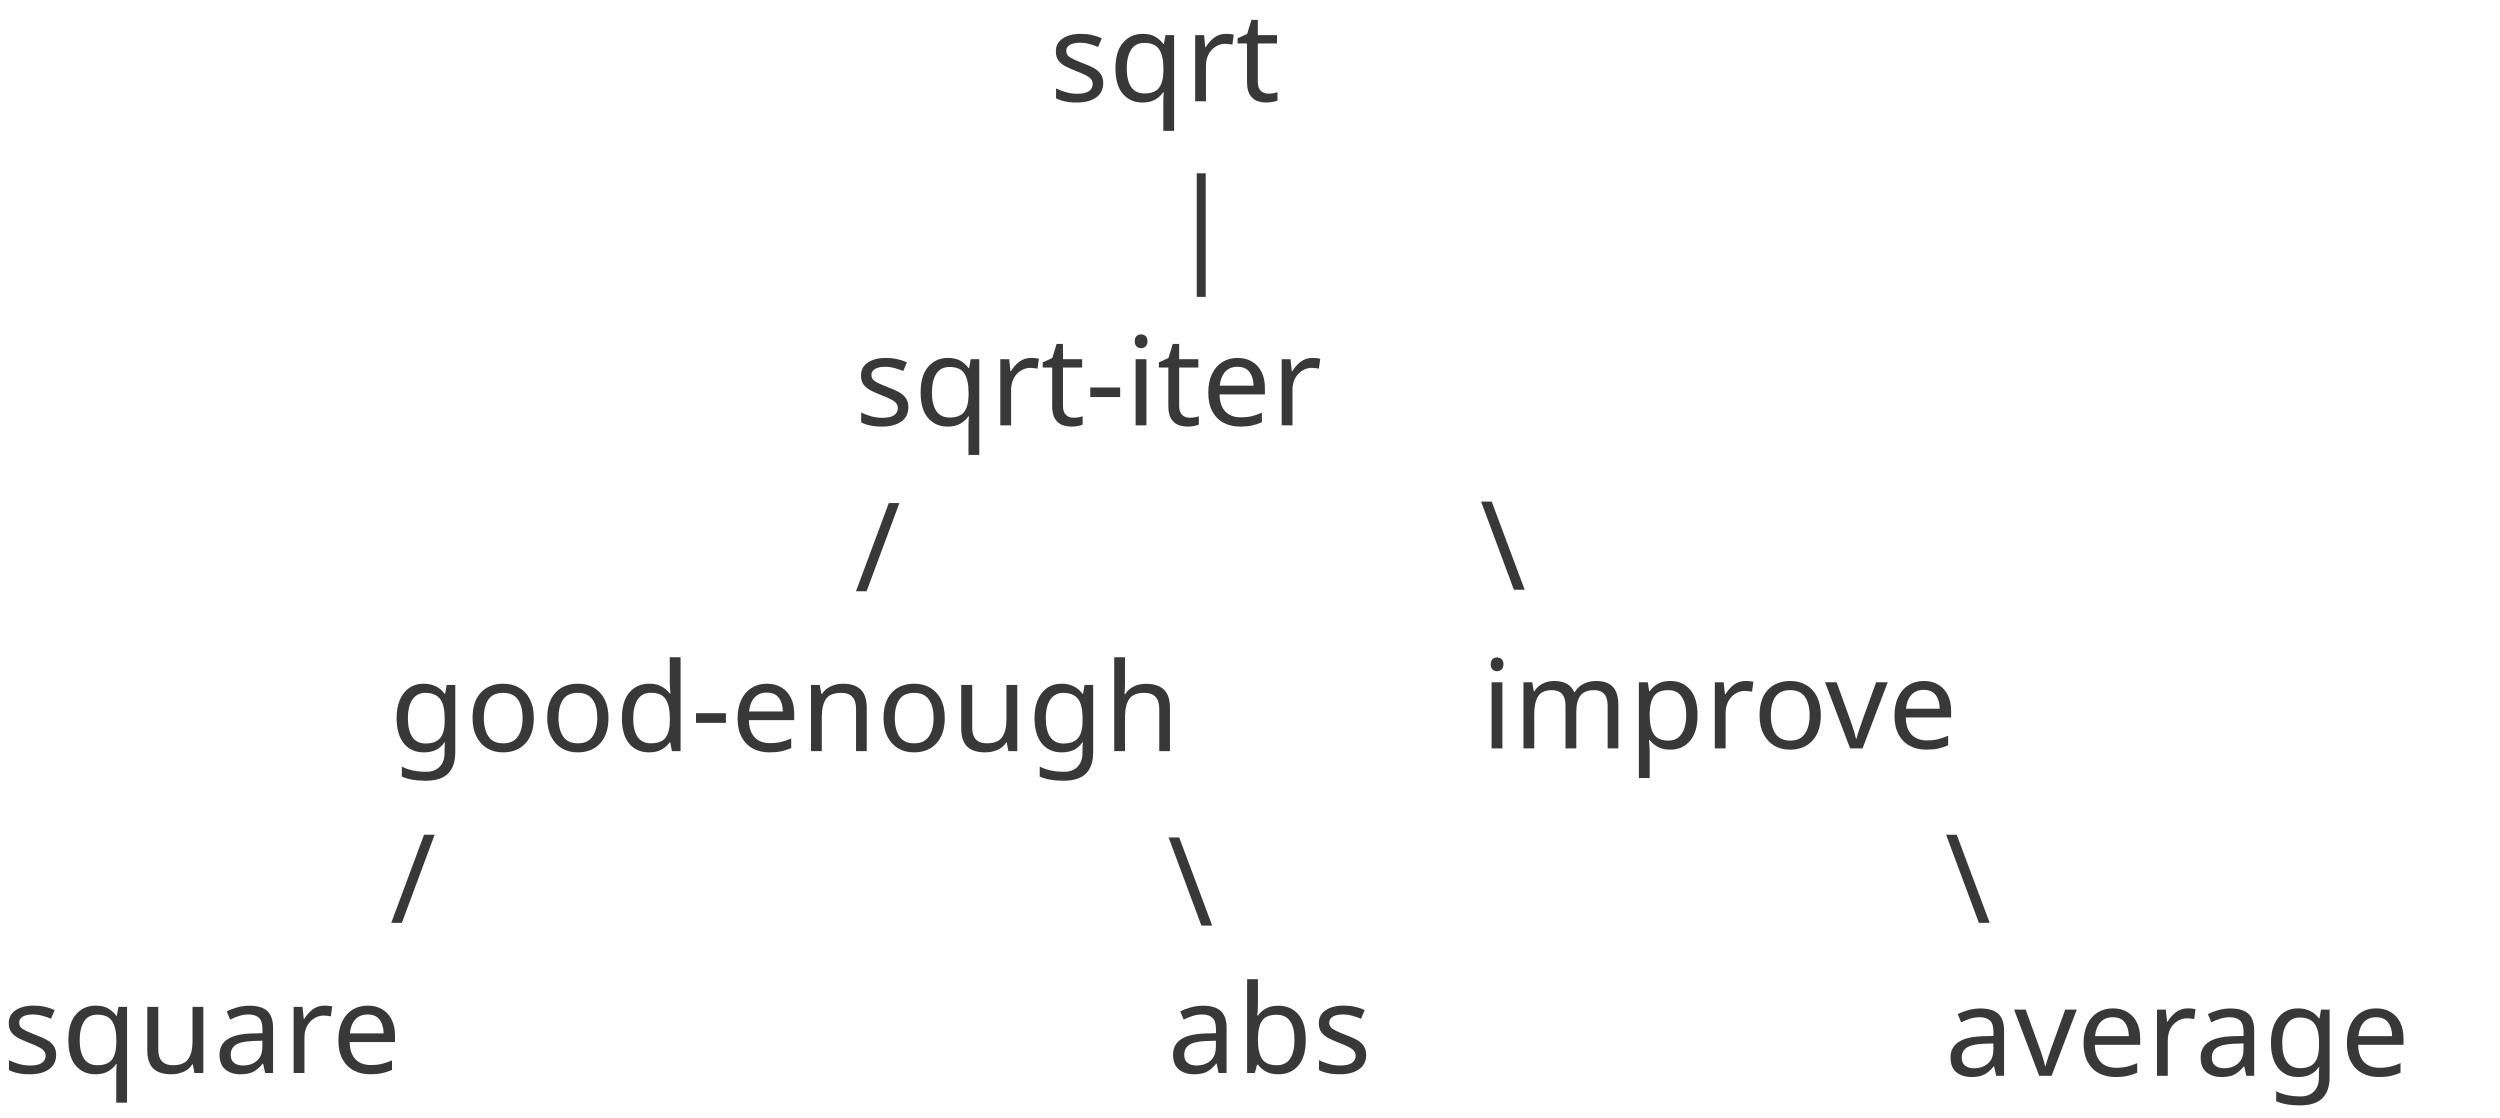
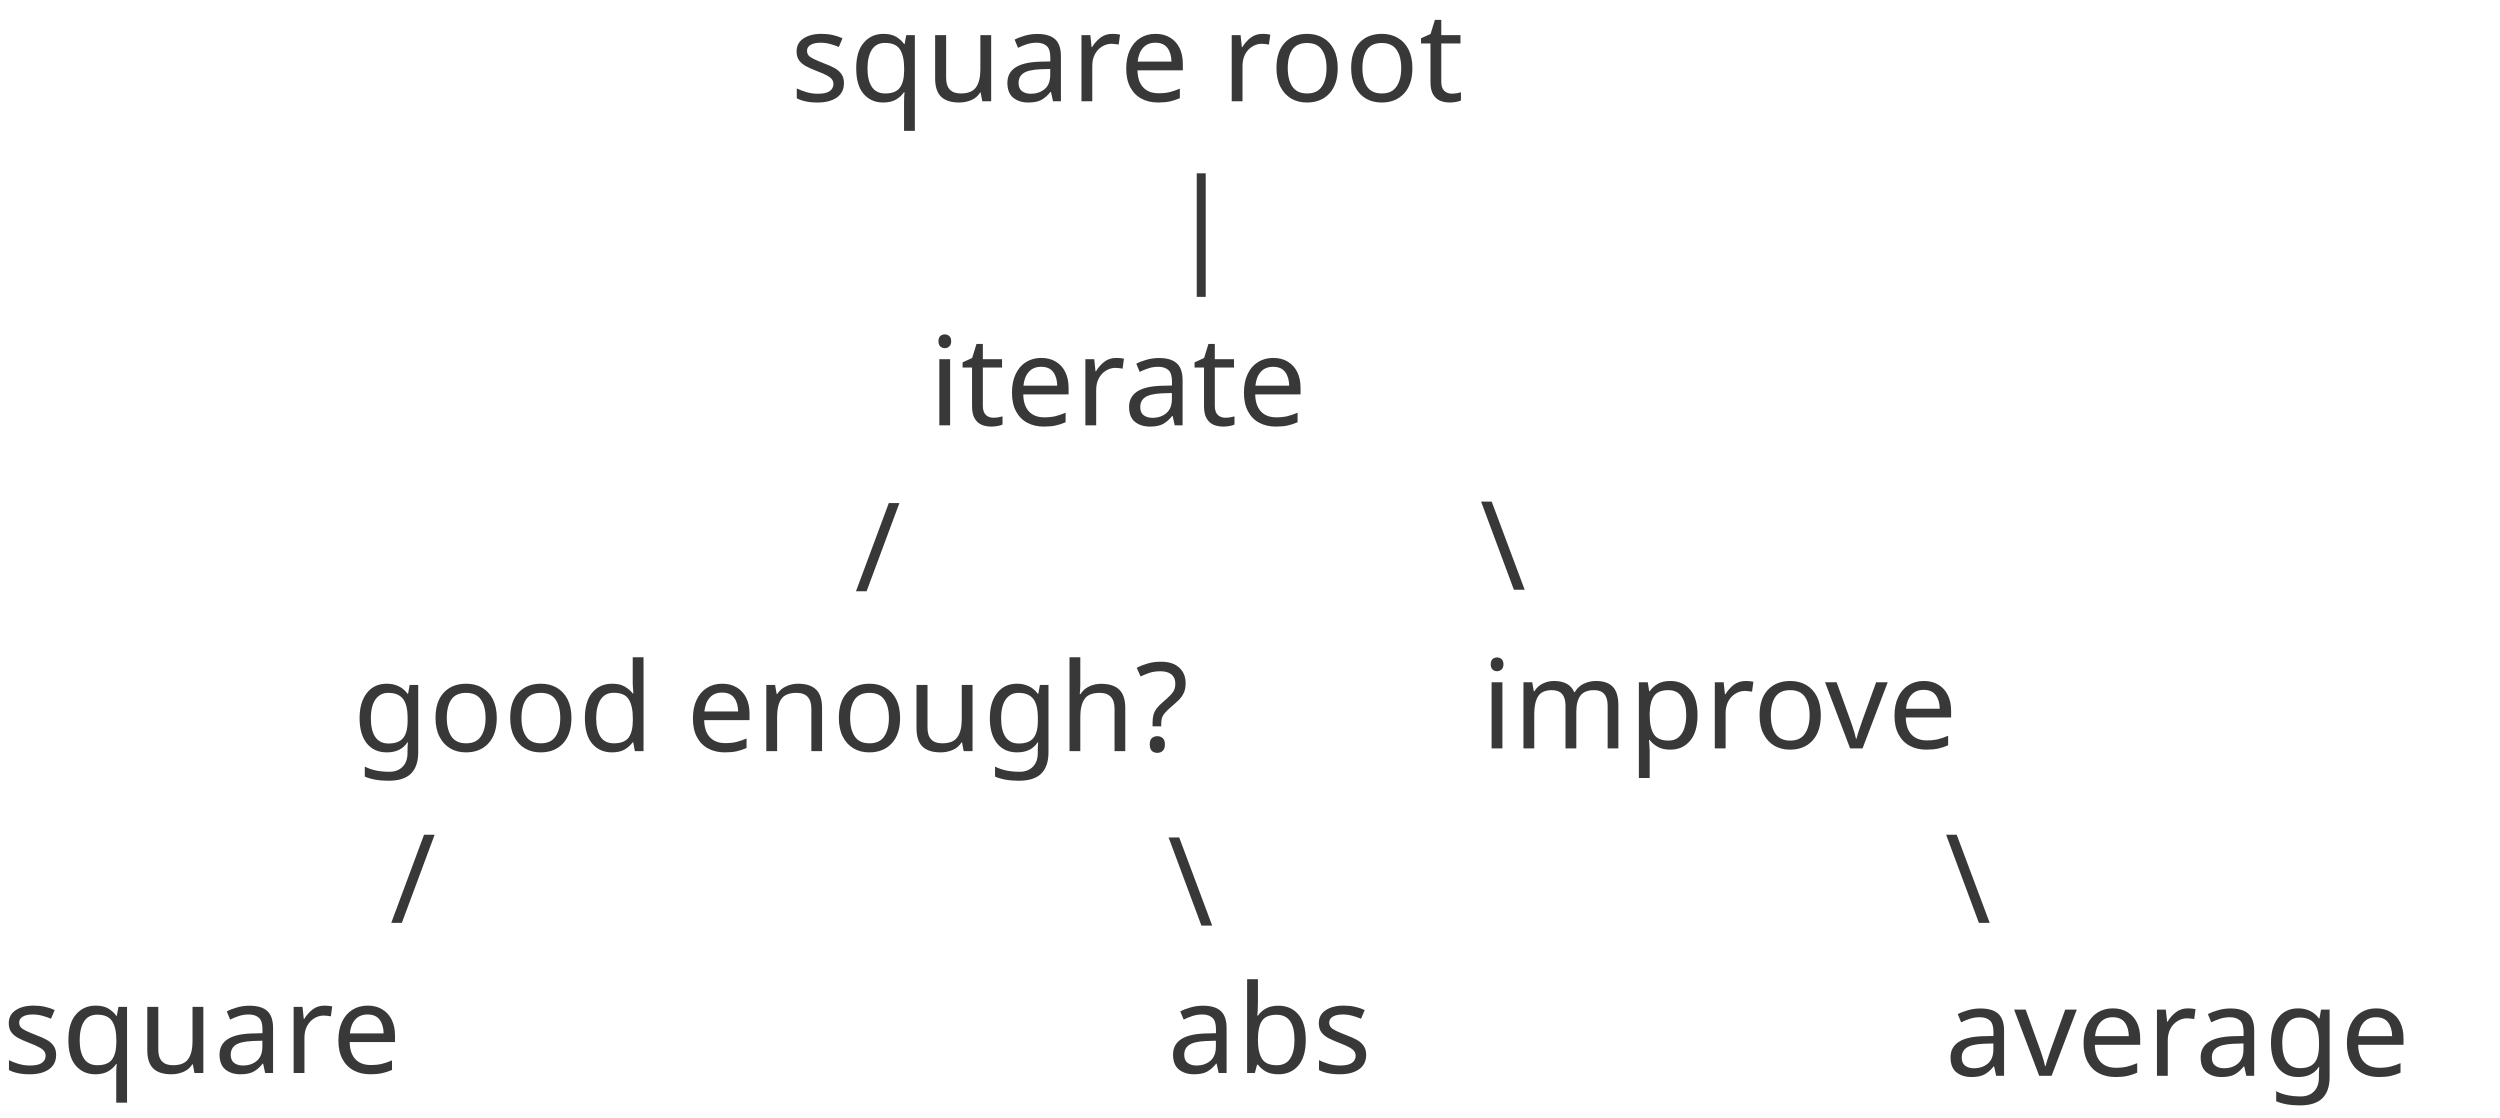
<svg xmlns="http://www.w3.org/2000/svg" preserveAspectRatio="xMinYMin meet" viewBox="0 0 405 181" id="svg2" version="1.1">
  <defs id="defs4" />
  <g transform="translate(-113.4662,-103.3918)" id="layer2" style="display:inline">
    <text x="113.87" y="277.225" id="text3806" xml:space="preserve" style="font-size:20px;font-style:normal;font-variant:normal;font-weight:500;font-stretch:normal;line-height:125%;letter-spacing:0px;word-spacing:0px;fill:#383838;fill-opacity:1;stroke:none;display:inline;font-family:Inconsolata LGC;-inkscape-font-specification:Inconsolata LGC Medium">
      <tspan x="113.87" y="277.225" id="tspan3808">square</tspan>
    </text>
    <text x="176.644" y="252.901" id="text3798" xml:space="preserve" style="font-size:20px;font-style:normal;font-variant:normal;font-weight:500;font-stretch:normal;line-height:125%;letter-spacing:0px;word-spacing:0px;fill:#383838;fill-opacity:1;stroke:none;display:inline;font-family:Inconsolata LGC;-inkscape-font-specification:Inconsolata LGC Medium">
      <tspan x="176.644" y="252.901" id="tspan3800">/</tspan>
    </text>
-     <text x="176.626" y="225.076" id="text3802" xml:space="preserve" style="font-size:20px;font-style:normal;font-variant:normal;font-weight:500;font-stretch:normal;line-height:125%;letter-spacing:0px;word-spacing:0px;fill:#383838;fill-opacity:1;stroke:none;display:inline;font-family:Inconsolata LGC;-inkscape-font-specification:Inconsolata LGC Medium">
-       <tspan x="176.626" y="225.076" id="tspan3804">good-enough</tspan>
+     <text x="170.626" y="225.076" id="text3802" xml:space="preserve" style="font-size:20px;font-style:normal;font-variant:normal;font-weight:500;font-stretch:normal;line-height:125%;letter-spacing:0px;word-spacing:0px;fill:#383838;fill-opacity:1;stroke:none;display:inline;font-family:Inconsolata LGC;-inkscape-font-specification:Inconsolata LGC Medium">
+       <tspan x="170.626" y="225.076" id="tspan3804">good enough?</tspan>
    </text>
    <text x="302.579" y="253.343" id="text3786" xml:space="preserve" style="font-size:20px;font-style:normal;font-variant:normal;font-weight:500;font-stretch:normal;line-height:125%;letter-spacing:0px;word-spacing:0px;fill:#383838;fill-opacity:1;stroke:none;display:inline;font-family:Inconsolata LGC;-inkscape-font-specification:Inconsolata LGC Medium">
      <tspan x="302.579" y="253.343" id="tspan3788">\</tspan>
    </text>
    <text x="302.579" y="277.225" id="text3810" xml:space="preserve" style="font-size:20px;font-style:normal;font-variant:normal;font-weight:500;font-stretch:normal;line-height:125%;letter-spacing:0px;word-spacing:0px;fill:#383838;fill-opacity:1;stroke:none;display:inline;font-family:Inconsolata LGC;-inkscape-font-specification:Inconsolata LGC Medium">
      <tspan x="302.579" y="277.225" id="tspan3812">abs</tspan>
    </text>
    <text x="428.532" y="277.667" id="text3814" xml:space="preserve" style="font-size:20px;font-style:normal;font-variant:normal;font-weight:500;font-stretch:normal;line-height:125%;letter-spacing:0px;word-spacing:0px;fill:#383838;fill-opacity:1;stroke:none;display:inline;font-family:Inconsolata LGC;-inkscape-font-specification:Inconsolata LGC Medium">
      <tspan x="428.532" y="277.667" id="tspan3816">average</tspan>
    </text>
    <text x="428.532" y="252.901" id="text3790" xml:space="preserve" style="font-size:20px;font-style:normal;font-variant:normal;font-weight:500;font-stretch:normal;line-height:125%;letter-spacing:0px;word-spacing:0px;fill:#383838;fill-opacity:1;stroke:none;display:inline;font-family:Inconsolata LGC;-inkscape-font-specification:Inconsolata LGC Medium">
      <tspan x="428.532" y="252.901" id="tspan3792">\</tspan>
    </text>
    <text x="353.402" y="224.634" id="text3782" xml:space="preserve" style="font-size:20px;font-style:normal;font-variant:normal;font-weight:500;font-stretch:normal;line-height:125%;letter-spacing:0px;word-spacing:0px;fill:#383838;fill-opacity:1;stroke:none;display:inline;font-family:Inconsolata LGC;-inkscape-font-specification:Inconsolata LGC Medium">
      <tspan x="353.402" y="224.634" id="tspan3784">improve</tspan>
    </text>
    <text x="251.933" y="199.173" id="text3774" xml:space="preserve" style="font-size:20px;font-style:normal;font-variant:normal;font-weight:500;font-stretch:normal;line-height:125%;letter-spacing:0px;word-spacing:0px;fill:#383838;fill-opacity:1;stroke:none;display:inline;font-family:Inconsolata LGC;-inkscape-font-specification:Inconsolata LGC Medium">
      <tspan x="251.933" y="199.173" id="tspan3776">/</tspan>
    </text>
    <text x="353.201" y="198.932" id="text3778" xml:space="preserve" style="font-size:20px;font-style:normal;font-variant:normal;font-weight:500;font-stretch:normal;line-height:125%;letter-spacing:0px;word-spacing:0px;fill:#383838;fill-opacity:1;stroke:none;display:inline;font-family:Inconsolata LGC;-inkscape-font-specification:Inconsolata LGC Medium">
      <tspan x="353.201" y="198.932" id="tspan3780">\</tspan>
    </text>
-     <text x="251.933" y="172.298" id="text3770" xml:space="preserve" style="font-size:20px;font-style:normal;font-variant:normal;font-weight:500;font-stretch:normal;line-height:125%;letter-spacing:0px;word-spacing:0px;fill:#383838;fill-opacity:1;stroke:none;display:inline;font-family:Inconsolata LGC;-inkscape-font-specification:Inconsolata LGC Medium">
-       <tspan x="251.933" y="172.298" id="tspan3772">sqrt-iter</tspan>
+     <text x="263.933" y="172.298" id="text3770" xml:space="preserve" style="font-size:20px;font-style:normal;font-variant:normal;font-weight:500;font-stretch:normal;line-height:125%;letter-spacing:0px;word-spacing:0px;fill:#383838;fill-opacity:1;stroke:none;display:inline;font-family:Inconsolata LGC;-inkscape-font-specification:Inconsolata LGC Medium">
+       <tspan x="263.933" y="172.298" id="tspan3772">iterate</tspan>
    </text>
    <text x="302.558" y="146.673" id="text3766" xml:space="preserve" style="font-size:20px;font-style:normal;font-variant:normal;font-weight:500;font-stretch:normal;line-height:125%;letter-spacing:0px;word-spacing:0px;fill:#383838;fill-opacity:1;stroke:none;display:inline;font-family:Inconsolata LGC;-inkscape-font-specification:Inconsolata LGC Medium">
      <tspan x="302.558" y="146.673" id="tspan3768">|</tspan>
    </text>
-     <text x="283.5" y="119.798" id="text3762" xml:space="preserve" style="font-size:20px;font-style:normal;font-variant:normal;font-weight:500;font-stretch:normal;line-height:125%;letter-spacing:0px;word-spacing:0px;fill:#383838;fill-opacity:1;stroke:none;display:inline;font-family:Inconsolata LGC;-inkscape-font-specification:Inconsolata LGC Medium">
-       <tspan x="283.5" y="119.798" id="tspan3764">sqrt</tspan>
+     <text x="241.5" y="119.798" id="text3762" xml:space="preserve" style="font-size:20px;font-style:normal;font-variant:normal;font-weight:500;font-stretch:normal;line-height:125%;letter-spacing:0px;word-spacing:0px;fill:#383838;fill-opacity:1;stroke:none;display:inline;font-family:Inconsolata LGC;-inkscape-font-specification:Inconsolata LGC Medium">
+       <tspan x="241.5" y="119.798" id="tspan3764">square root</tspan>
    </text>
  </g>
</svg>
